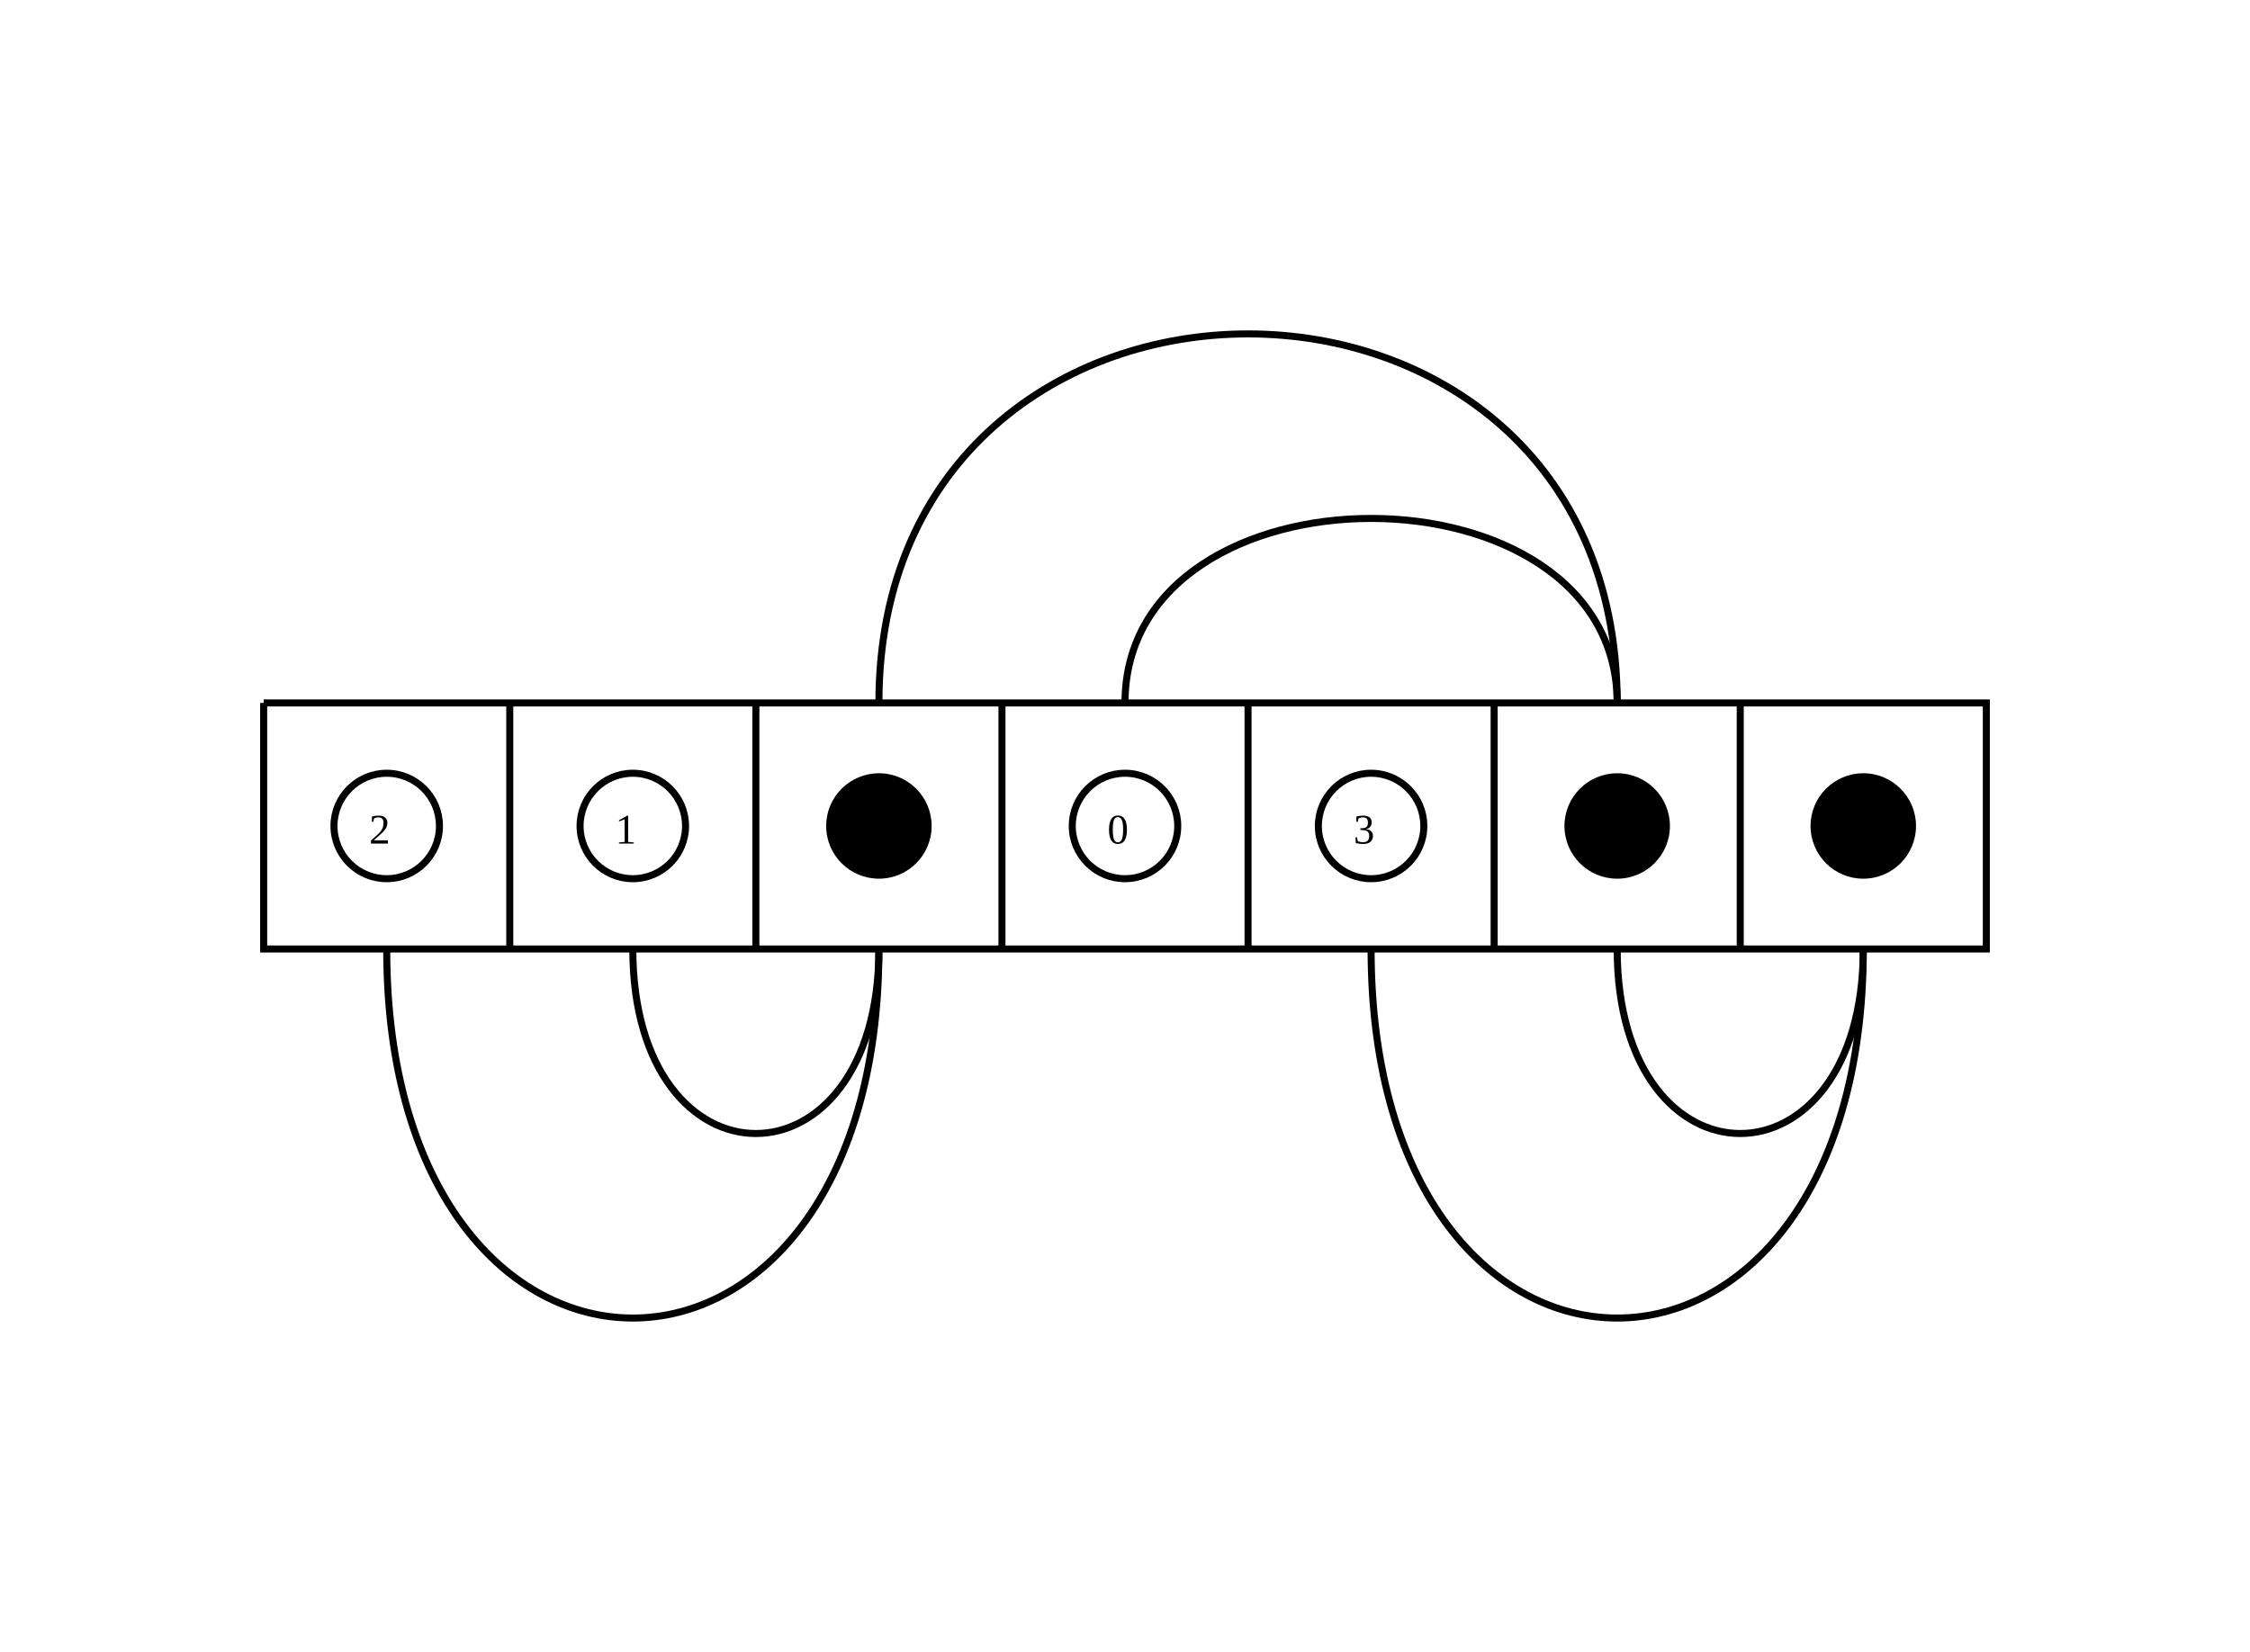
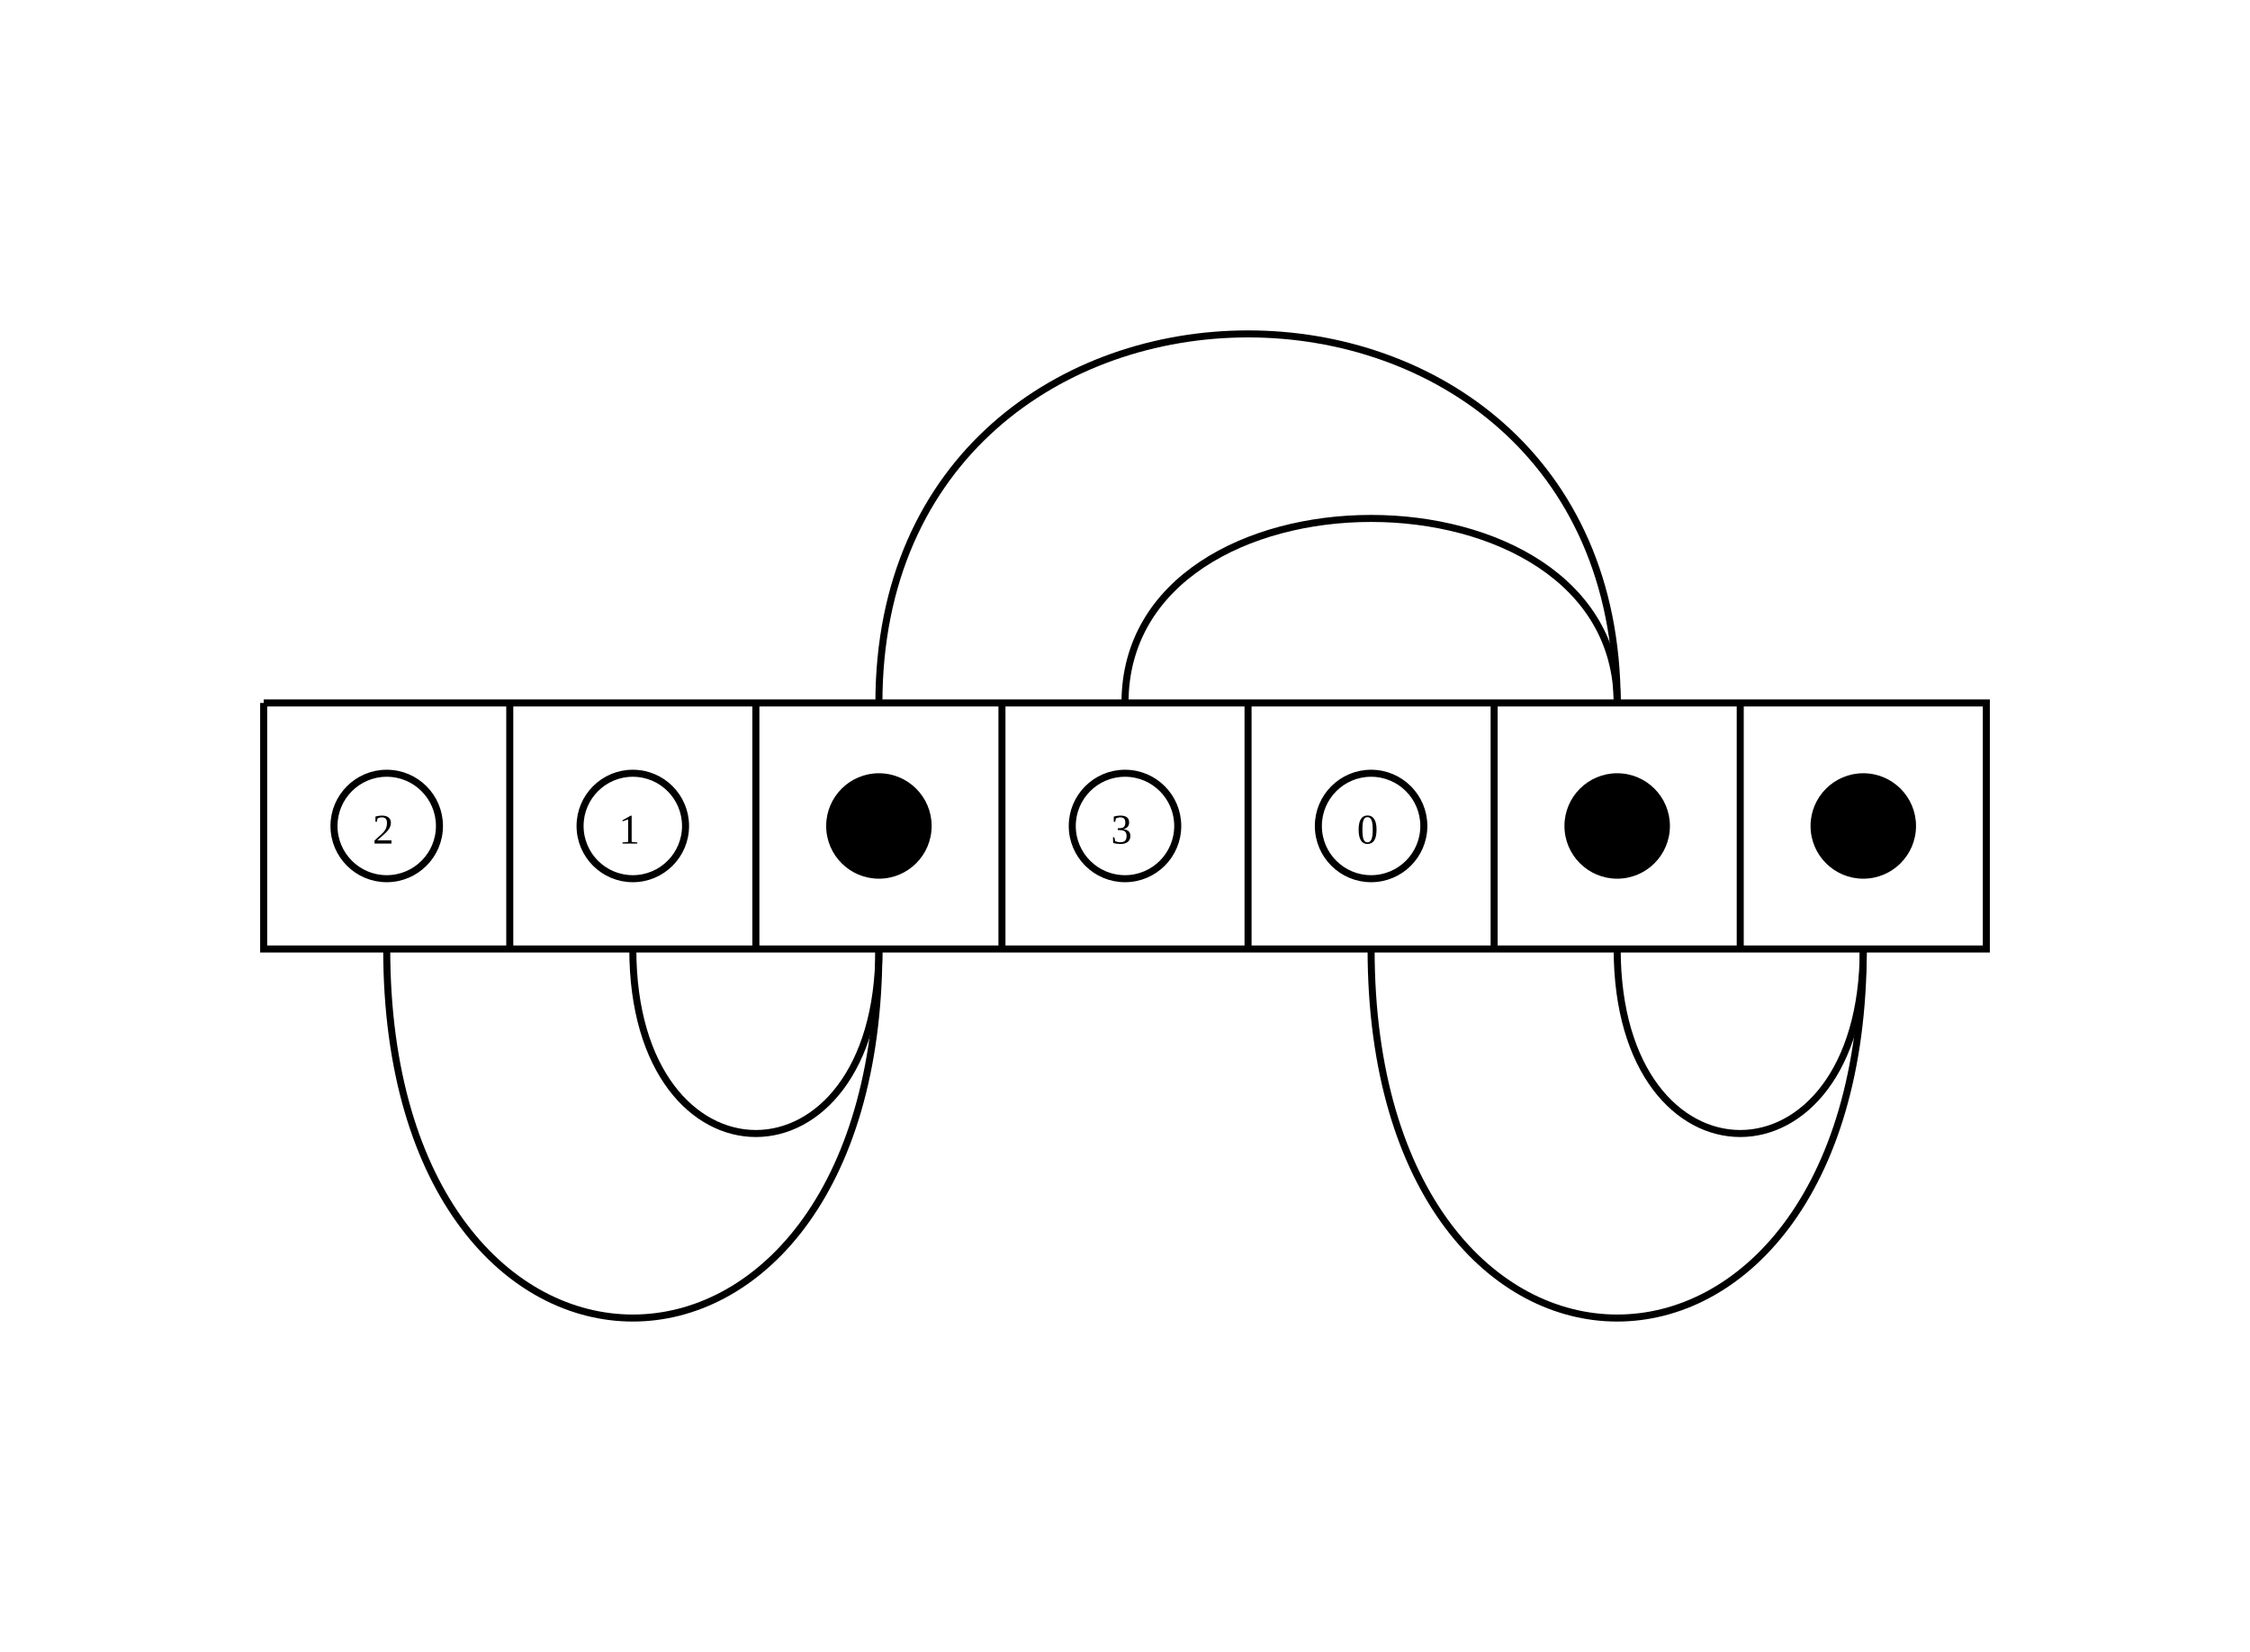
<svg width="640" height="470">
  <polyline points="75,200 565,200 565,270 75,270 75,200" style="fill:none;stroke:black;stroke-width:2" />
  <line x1="145" y1="200" x2="145" y2="270" style="stroke:rgb(0,0,0);stroke-width:2" />
  <line x1="215" y1="200" x2="215" y2="270" style="stroke:rgb(0,0,0);stroke-width:2" />
  <line x1="285" y1="200" x2="285" y2="270" style="stroke:rgb(0,0,0);stroke-width:2" />
  <line x1="355" y1="200" x2="355" y2="270" style="stroke:rgb(0,0,0);stroke-width:2" />
  <line x1="425" y1="200" x2="425" y2="270" style="stroke:rgb(0,0,0);stroke-width:2" />
  <line x1="495" y1="200" x2="495" y2="270" style="stroke:rgb(0,0,0);stroke-width:2" />
  <path d="M 110 270 c 0  140 140  140 140 0" stroke="black" stroke-width="2" fill="none" />
  <path d="M 180 270 c 0   70  70   70  70 0" stroke="black" stroke-width="2" fill="none" />
  <path d="M 250 200 c 0 -140 210 -140 210 0" stroke="black" stroke-width="2" fill="none" />
  <path d="M 320 200 c 0  -70 140  -70 140 0" stroke="black" stroke-width="2" fill="none" />
  <path d="M 390 270 c 0  140 140  140 140 0" stroke="black" stroke-width="2" fill="none" />
  <path d="M 460 270 c 0   70  70   70  70 0" stroke="black" stroke-width="2" fill="none" />
  <circle id="pointA" cx="110" cy="235" r="15" stroke="black" stroke-width="2" fill="none" />
  <circle id="pointA" cx="180" cy="235" r="15" stroke="black" stroke-width="2" fill="none" />
  <circle id="pointA" cx="250" cy="235" r="15" />
  <circle id="pointA" cx="320" cy="235" r="15" stroke="black" stroke-width="2" fill="none" />
  <circle id="pointA" cx="390" cy="235" r="15" stroke="black" stroke-width="2" fill="none" />
  <circle id="pointA" cx="460" cy="235" r="15" />
  <circle id="pointA" cx="530" cy="235" r="15" />
-   <text x="105" y="240" fill="black">2</text>
-   <text x="175" y="240" fill="black">1</text>
-   <text x="315" y="240" fill="black">0</text>
-   <text x="385" y="240" fill="black">3</text>
+   <text x="106" y="240" fill="black">2</text>
+   <text x="176" y="240" fill="black">1</text>
+   <text x="316" y="240" fill="black">3</text>
+   <text x="386" y="240" fill="black">0</text>
  Sorry, no SVG! :(
</svg>
